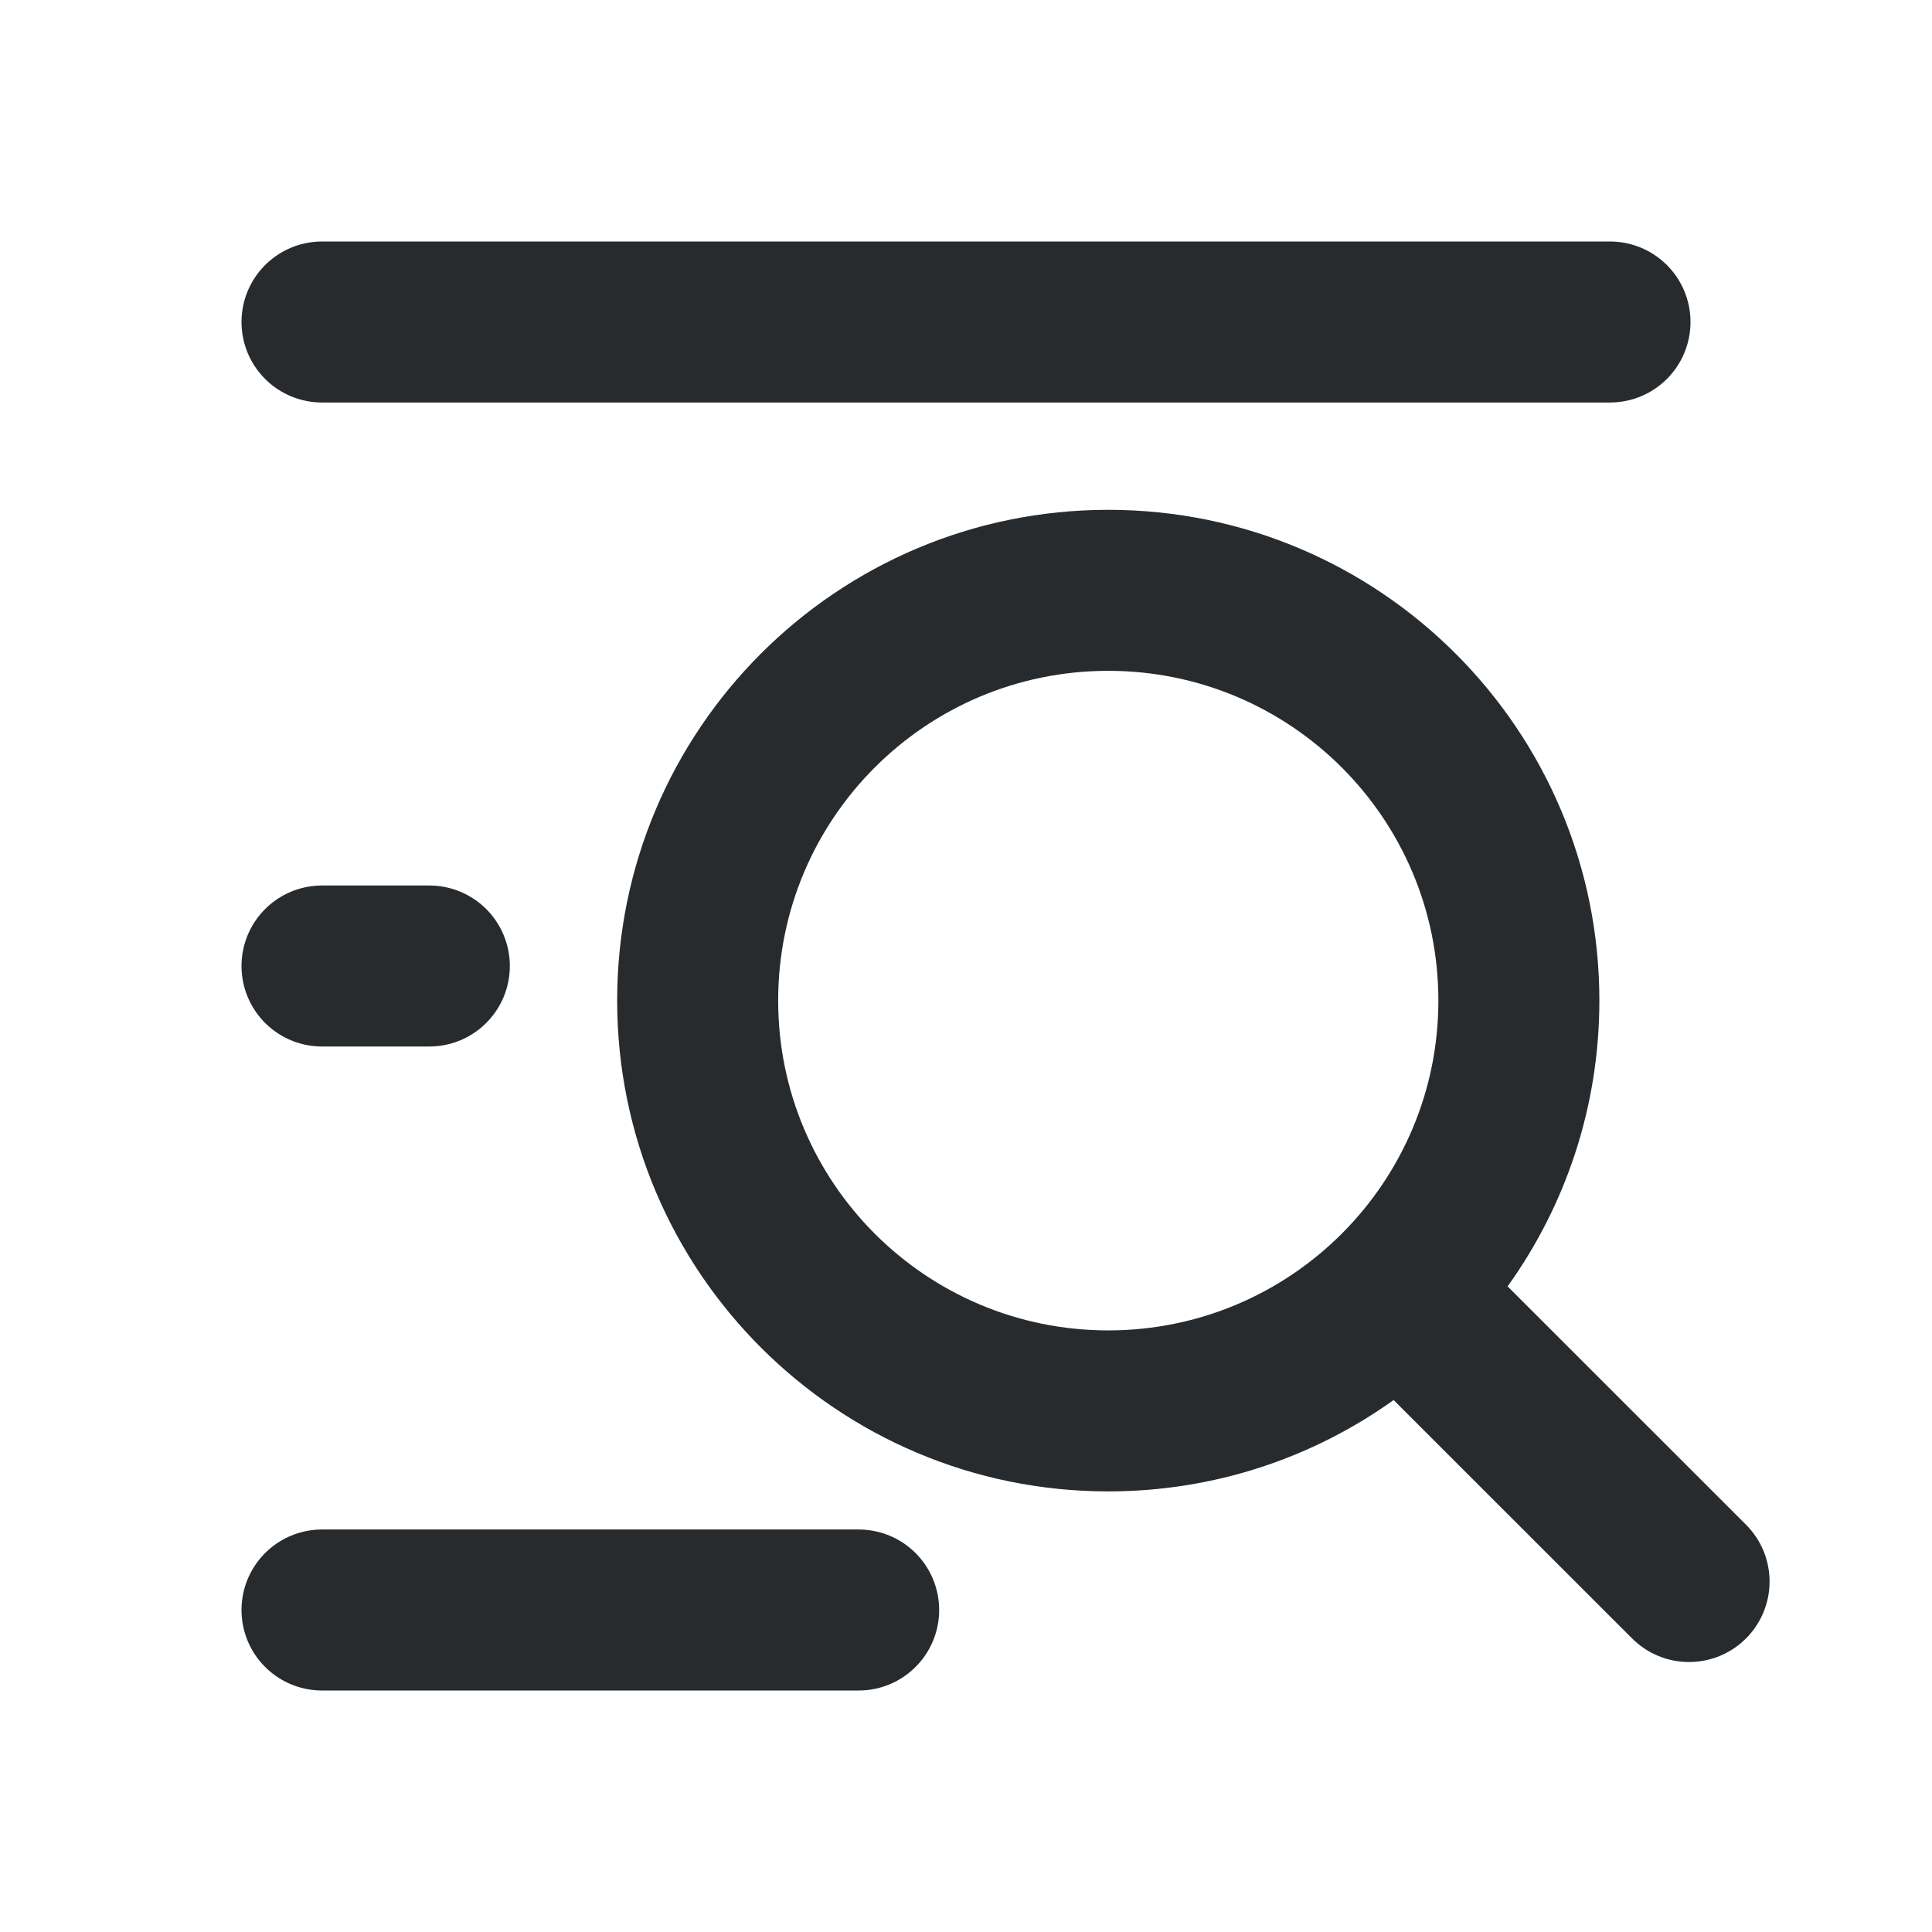
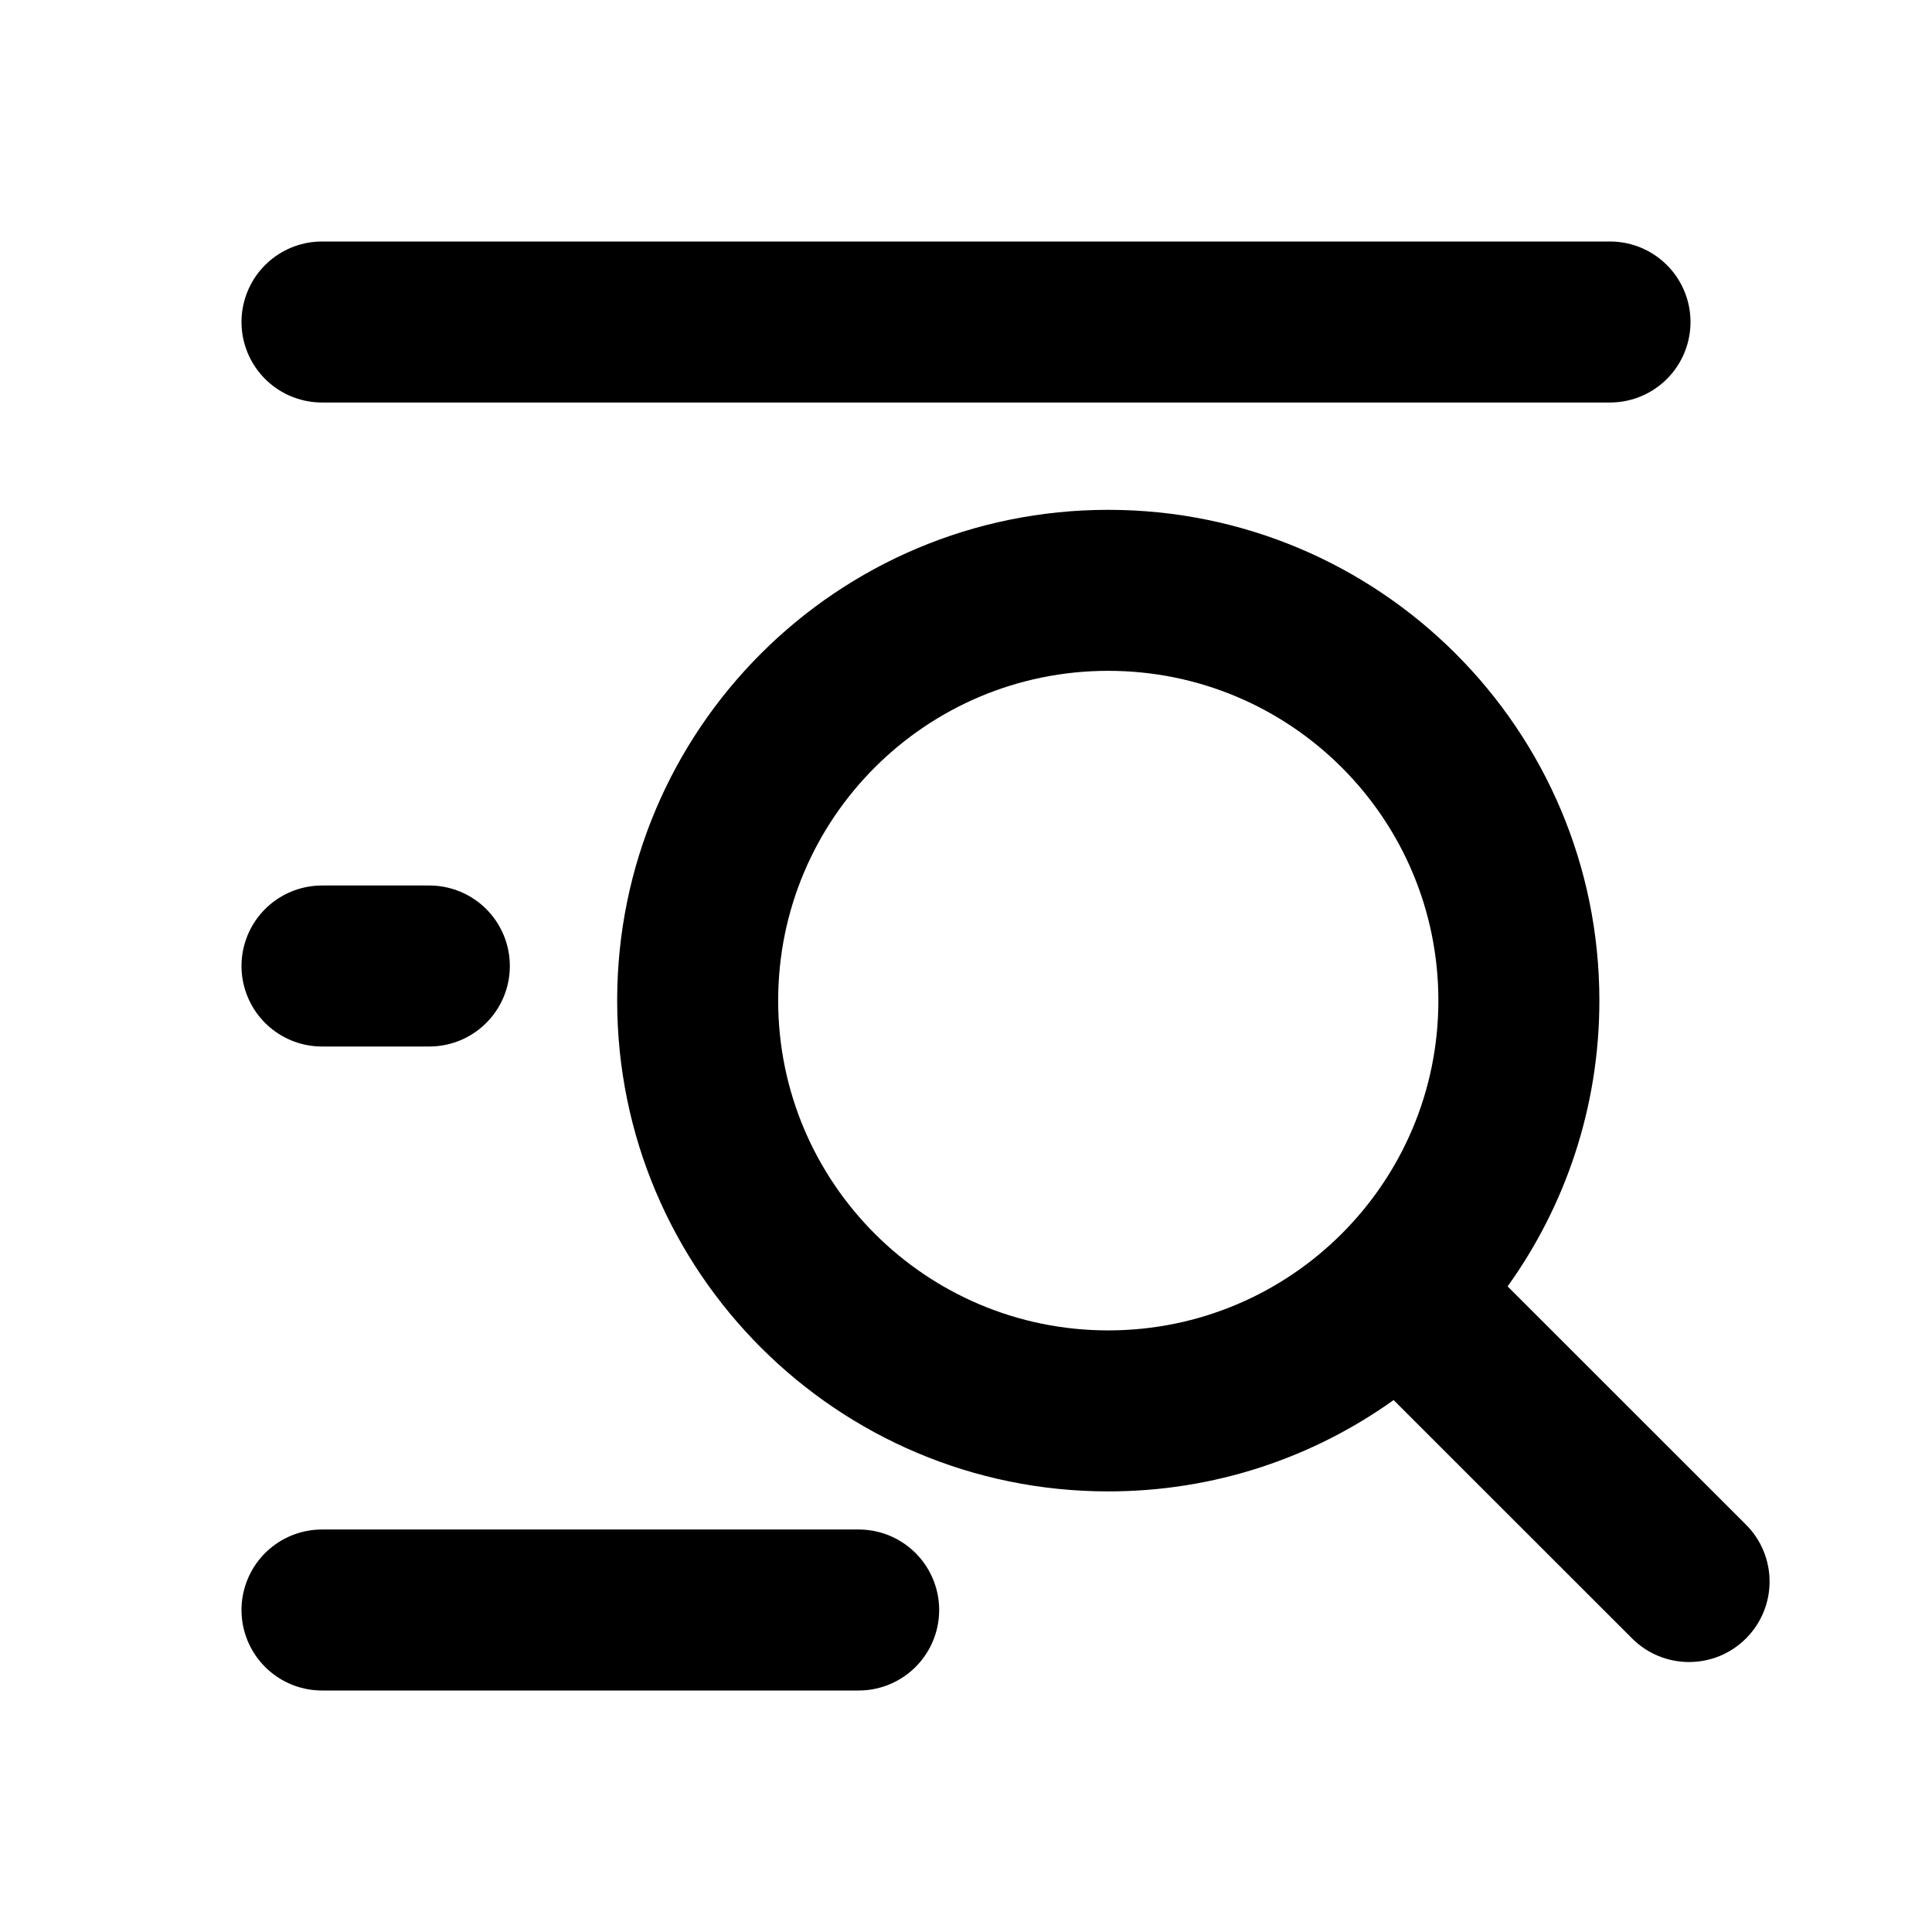
<svg xmlns="http://www.w3.org/2000/svg" width="18" height="18" viewBox="0 0 18 18" fill="none">
-   <path fill-rule="evenodd" clip-rule="evenodd" d="M7.25 9.322C7.25 7.626 8.626 6.25 10.325 6.25C12.025 6.25 13.401 7.626 13.401 9.322C13.401 11.018 12.025 12.395 10.325 12.395C8.626 12.395 7.25 11.018 7.25 9.322ZM10.325 4.75C7.799 4.75 5.75 6.796 5.75 9.322C5.75 11.848 7.799 13.895 10.325 13.895C11.317 13.895 12.234 13.58 12.984 13.044L15.206 15.265C15.499 15.558 15.974 15.558 16.267 15.265C16.56 14.972 16.56 14.498 16.267 14.205L14.046 11.985C14.584 11.235 14.901 10.316 14.901 9.322C14.901 6.796 12.852 4.75 10.325 4.75Z" fill="#282B2E" />
-   <path d="M3 3H15" stroke="#282B2E" stroke-width="1.5" stroke-linecap="round" />
-   <path d="M3 9H4" stroke="#282B2E" stroke-width="1.5" stroke-linecap="round" />
-   <path d="M3 15H8" stroke="#282B2E" stroke-width="1.5" stroke-linecap="round" />
+   <path fill-rule="evenodd" clip-rule="evenodd" d="M7.25 9.322C7.25 7.626 8.626 6.25 10.325 6.25C12.025 6.25 13.401 7.626 13.401 9.322C13.401 11.018 12.025 12.395 10.325 12.395C8.626 12.395 7.25 11.018 7.25 9.322ZM10.325 4.75C7.799 4.75 5.75 6.796 5.75 9.322C5.75 11.848 7.799 13.895 10.325 13.895C11.317 13.895 12.234 13.58 12.984 13.044L15.206 15.265C15.499 15.558 15.974 15.558 16.267 15.265C16.56 14.972 16.56 14.498 16.267 14.205L14.046 11.985C14.584 11.235 14.901 10.316 14.901 9.322C14.901 6.796 12.852 4.75 10.325 4.75Z" style="fill: currentColor; stroke: none;" />
+   <path d="M3 3H15" style="stroke: currentColor" stroke-width="1.5" stroke-linecap="round" />
+   <path d="M3 9H4" style="stroke: currentColor" stroke-width="1.5" stroke-linecap="round" />
+   <path d="M3 15H8" style="stroke: currentColor" stroke-width="1.5" stroke-linecap="round" />
</svg>
